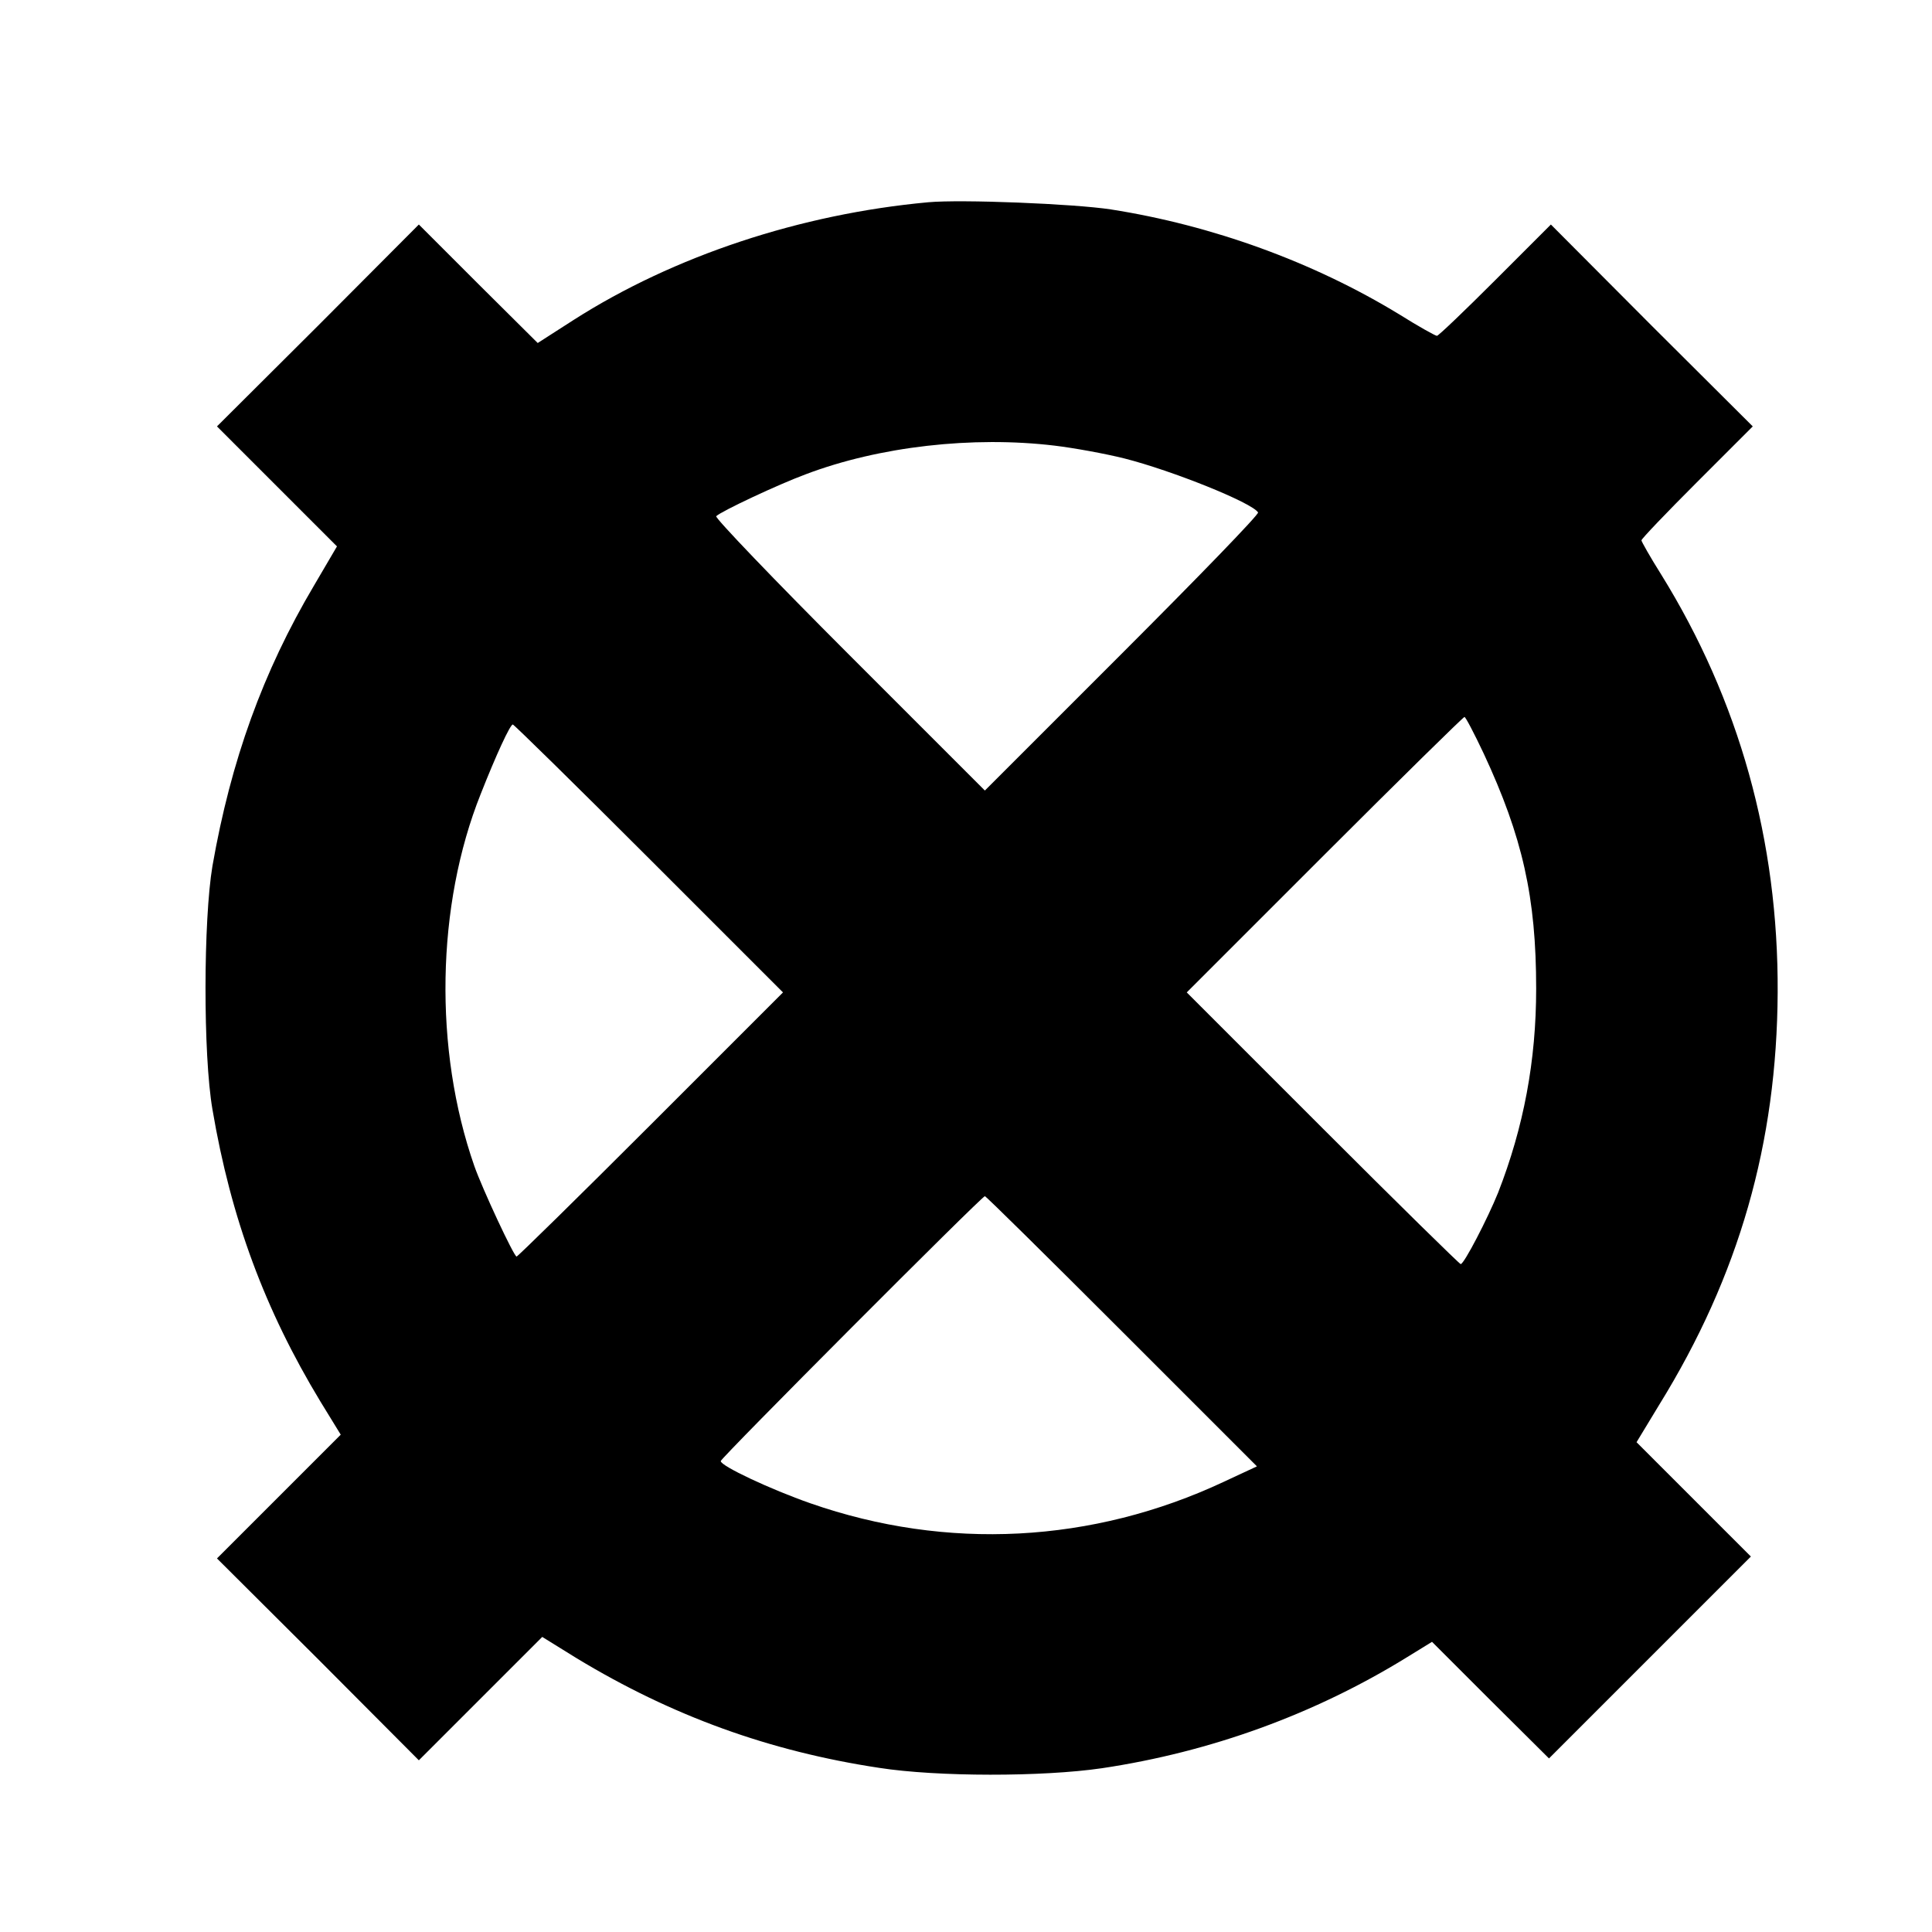
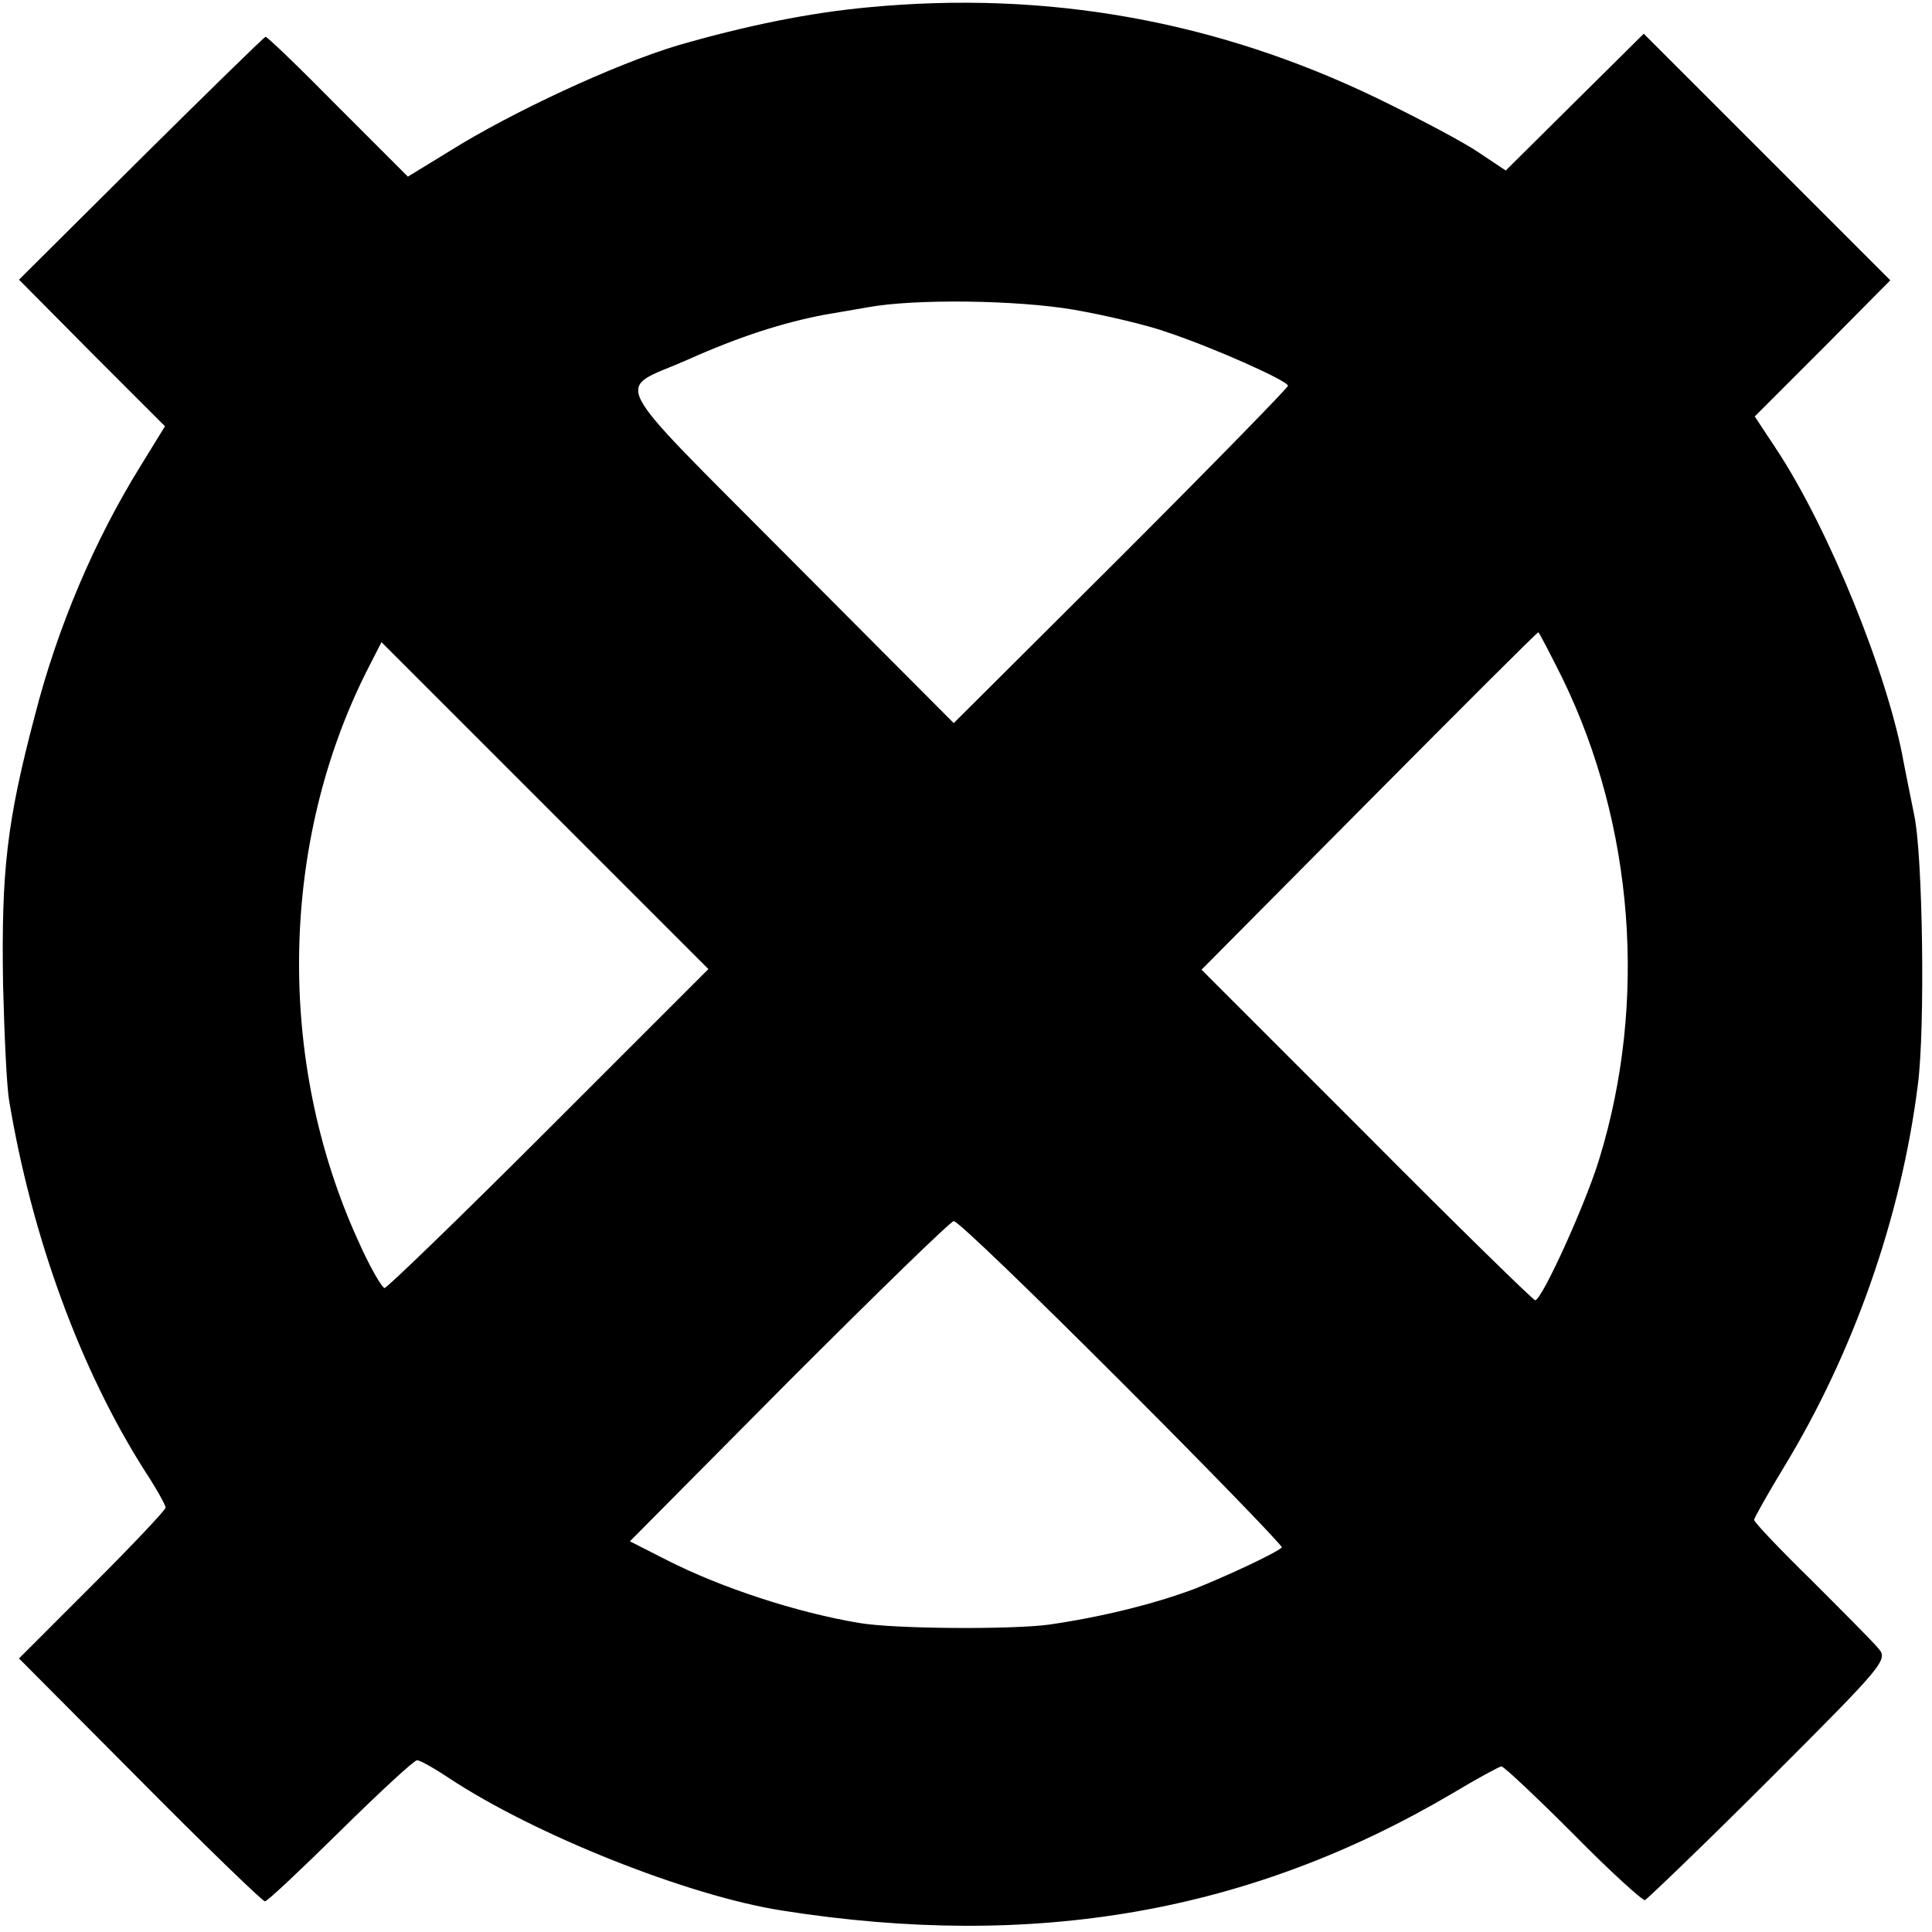
- <svg xmlns="http://www.w3.org/2000/svg" version="1.0" width="512pt" height="512pt" viewBox="0 0 512 512" preserveAspectRatio="xMidYMid meet">
-   <g transform="translate(0,512) scale(0.1,-0.1)" fill="#000000" stroke="none">
-     <path d="M2460 4584 c-338 -31 -674 -142 -940 -312 l-95 -61 -158 157 -157 157 -267 -268 -268 -267 159 -159 159 -159 -61 -104 c-135 -228 -220 -463 -269 -743 -24 -143 -25 -500 0 -645 49 -289 139 -531 286 -774 l54 -88 -164 -164 -164 -164 268 -267 267 -268 163 163 164 164 92 -57 c253 -153 510 -246 801 -290 154 -24 433 -24 590 -1 288 43 564 143 810 295 l65 40 155 -155 155 -154 268 268 267 267 -152 152 -151 151 60 99 c212 343 312 694 314 1093 2 402 -102 774 -309 1108 -29 46 -52 87 -52 90 0 4 66 73 147 154 l148 148 -268 267 -267 268 -148 -148 c-81 -81 -150 -147 -154 -147 -4 0 -49 25 -100 57 -228 139 -496 236 -764 278 -98 15 -397 27 -484 19z m335 -645 c50 -6 133 -21 185 -34 126 -32 338 -117 354 -143 3 -5 -159 -172 -360 -373 l-364 -364 -360 360 c-198 198 -356 363 -352 367 13 13 164 84 237 111 195 74 443 102 660 76z m1137 -816 c103 -221 139 -381 139 -623 0 -191 -33 -367 -101 -541 -27 -67 -90 -189 -99 -189 -3 0 -168 162 -366 360 l-360 360 365 365 c201 201 368 365 371 365 3 0 26 -44 51 -97z m-2212 -278 l355 -355 -350 -350 c-192 -192 -353 -350 -356 -350 -7 0 -91 180 -112 240 -108 309 -101 691 17 986 41 104 78 184 85 184 3 0 166 -160 361 -355z m1253 -1253 l358 -358 -88 -41 c-348 -163 -734 -183 -1095 -57 -106 37 -238 99 -238 112 0 8 692 702 700 702 3 0 166 -161 363 -358z" />
+ <svg xmlns="http://www.w3.org/2000/svg" version="1.0" width="315pt" height="315pt" viewBox="0 0 315 315" preserveAspectRatio="xMidYMid meet">
+   <g transform="translate(0,315) scale(0.1,-0.1)" fill="#000000" stroke="none">
+     <path d="M1415 3138 c-97 -9 -199 -30 -310 -62 -103 -31 -271 -109 -373 -173 l-67 -41 -114 114 c-62 63 -115 114 -118 114 -2 0 -93 -89 -203 -198 l-199 -198 119 -120 119 -119 -40 -65 c-75 -121 -135 -262 -172 -406 -46 -174 -55 -254 -52 -439 2 -82 6 -168 10 -190 37 -222 116 -438 221 -603 19 -29 34 -56 34 -60 0 -4 -54 -61 -120 -127 l-119 -119 197 -198 c108 -109 200 -198 204 -198 4 0 59 52 123 115 64 63 120 115 125 115 5 0 28 -13 52 -29 139 -92 389 -192 543 -216 412 -65 764 -3 1093 191 40 24 77 44 80 44 4 0 57 -50 117 -110 60 -61 113 -109 117 -108 4 2 96 90 203 197 189 189 194 195 177 214 -9 11 -59 61 -109 111 -51 50 -93 94 -93 98 0 3 22 42 48 85 114 187 192 409 219 625 12 92 8 374 -6 439 -6 30 -14 69 -17 85 -25 142 -122 382 -208 512 l-35 53 111 111 110 111 -201 201 -201 201 -112 -111 -113 -112 -45 30 c-25 17 -99 56 -165 88 -261 126 -538 176 -830 148z m336 -493 c51 -9 120 -25 153 -37 75 -25 196 -79 196 -87 0 -3 -123 -129 -272 -278 l-273 -272 -268 269 c-303 305 -285 271 -167 323 87 39 157 61 225 74 17 3 48 8 70 12 76 14 242 12 336 -4z m797 -602 c116 -239 138 -526 60 -781 -21 -71 -94 -232 -105 -232 -3 0 -127 121 -275 270 l-269 269 273 275 c150 151 274 275 276 275 1 1 19 -34 40 -76z m-1653 -733 c-143 -143 -264 -260 -268 -260 -4 0 -24 34 -43 77 -134 294 -128 650 16 933 l22 43 266 -266 267 -267 -260 -260z m935 -415 c145 -145 262 -266 260 -268 -11 -10 -91 -47 -141 -67 -69 -26 -156 -47 -240 -59 -61 -8 -252 -7 -309 3 -101 17 -224 57 -314 103 l-59 30 259 261 c143 143 264 261 269 261 6 1 129 -118 275 -264z" />
  </g>
</svg>
